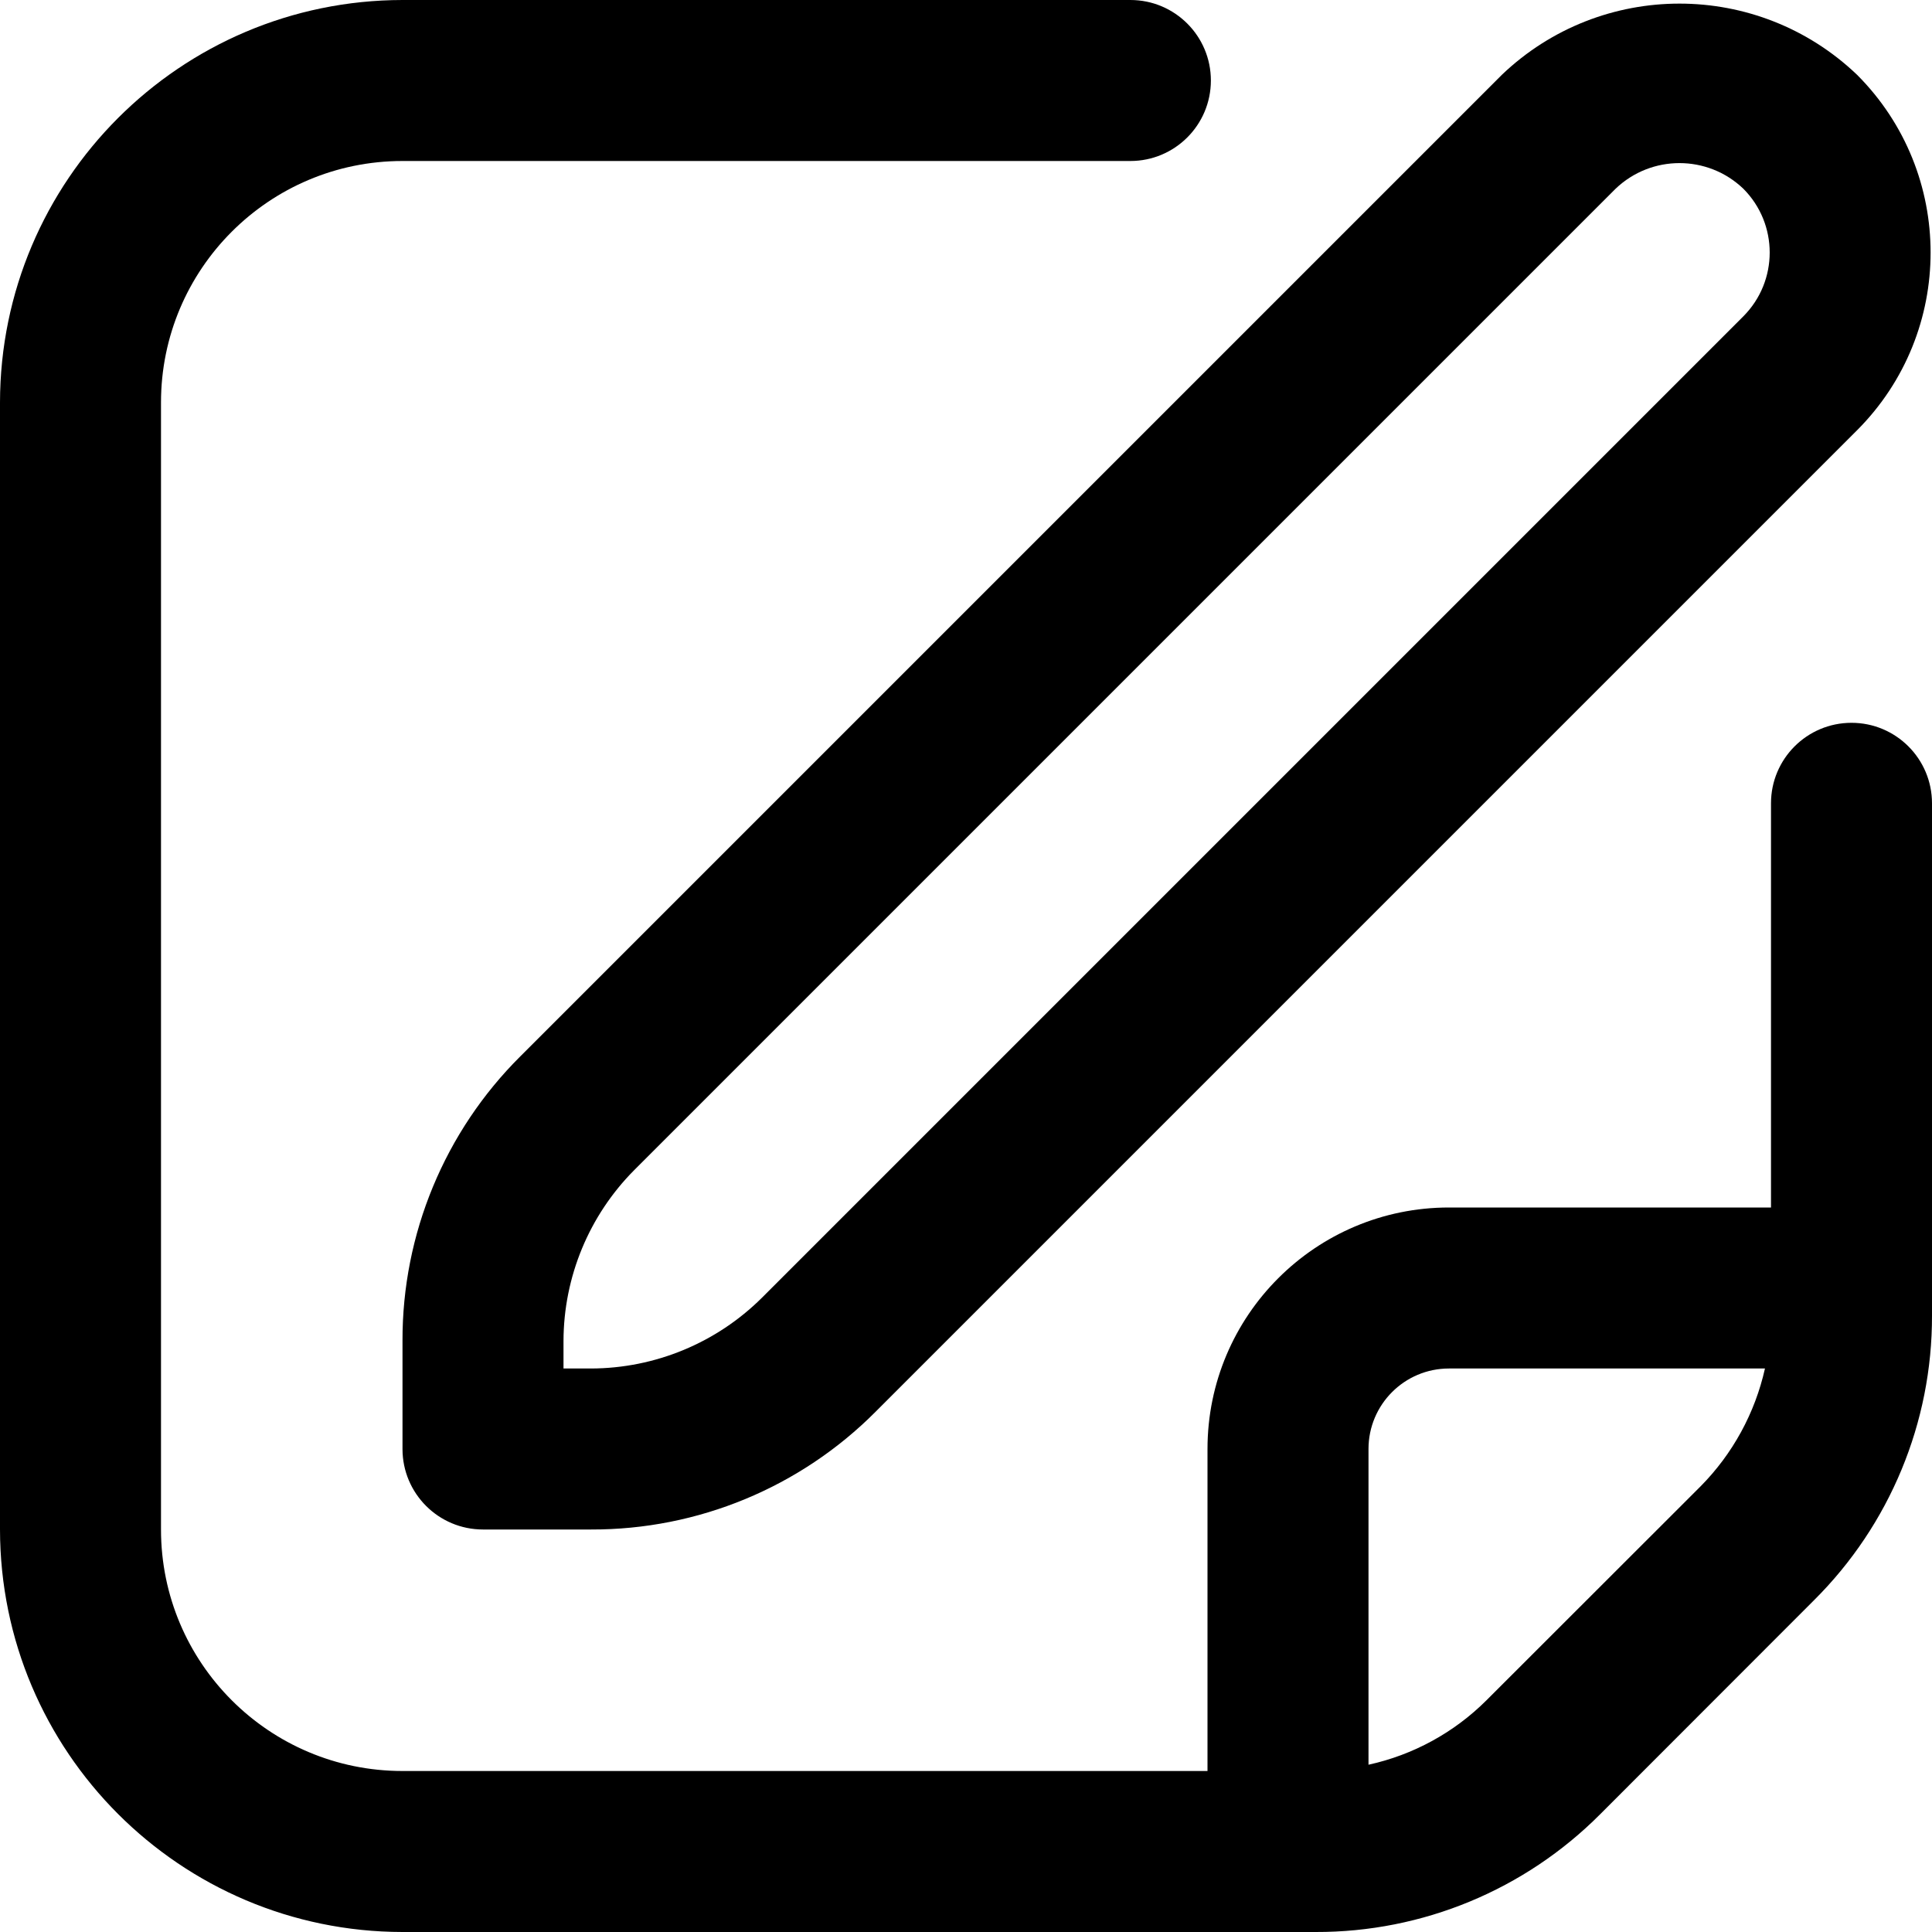
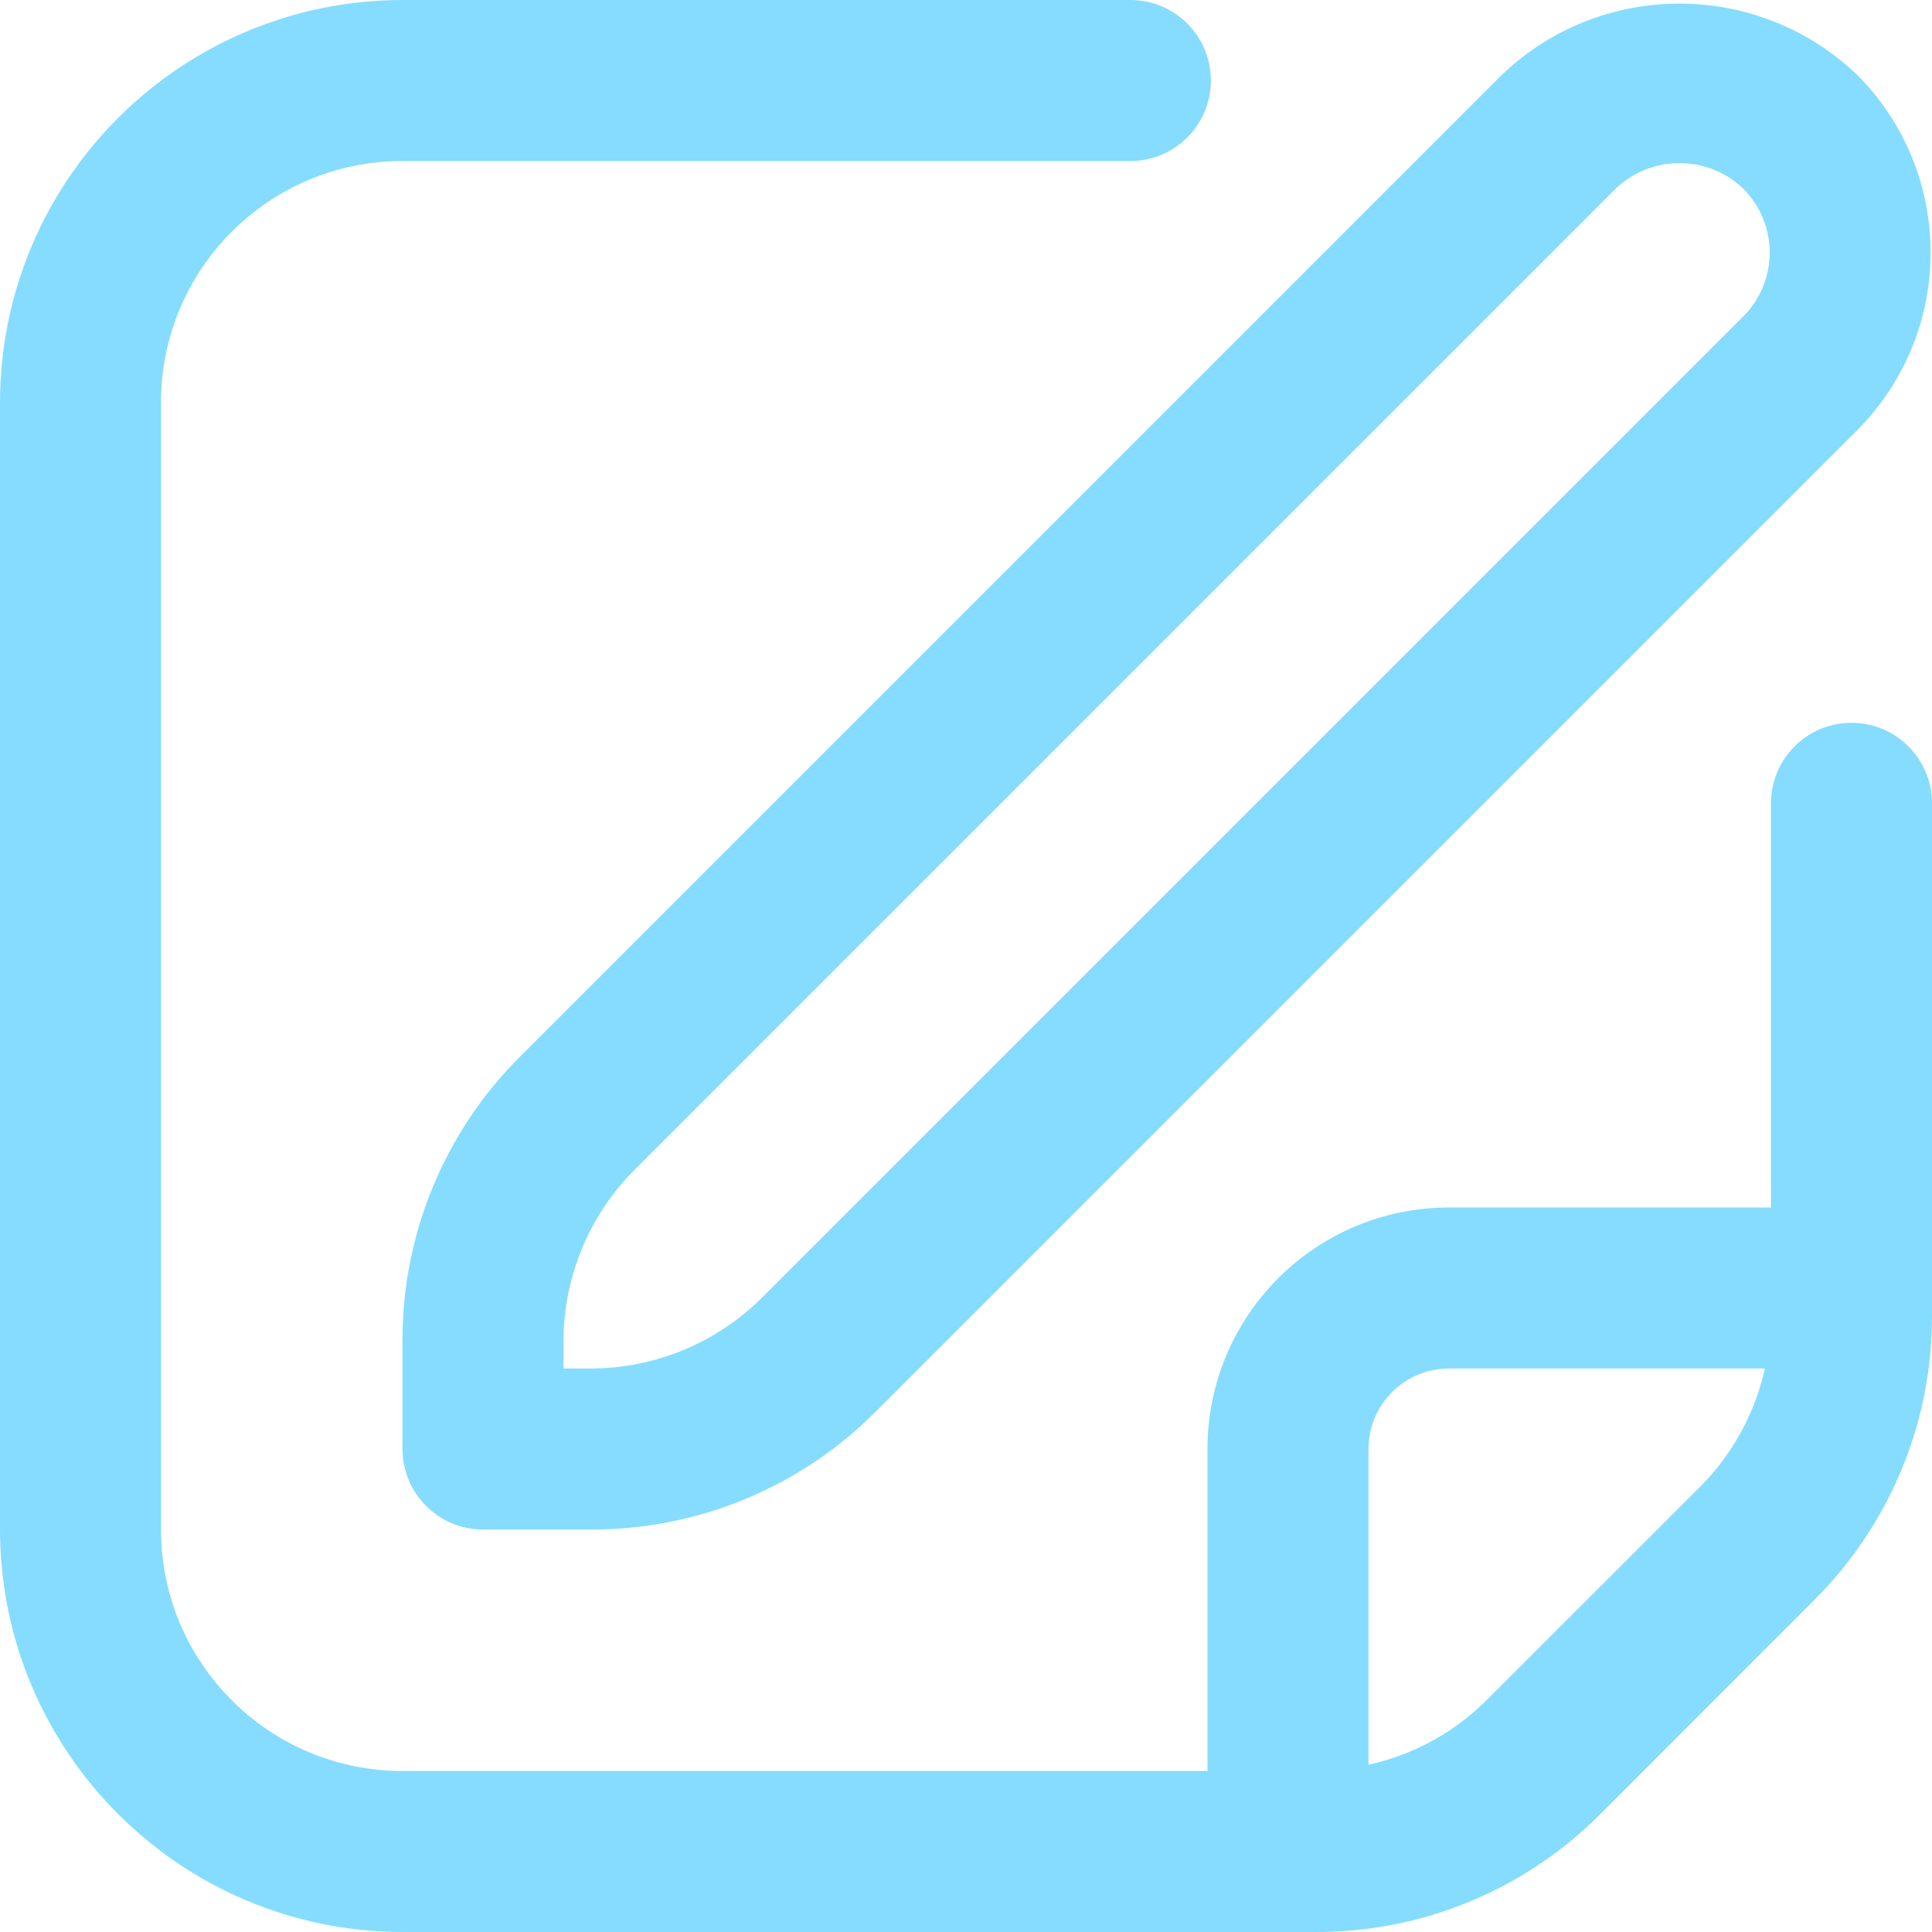
- <svg xmlns="http://www.w3.org/2000/svg" id="Outline" viewBox="0 0 24 24" width="512" height="512">
+ <svg xmlns="http://www.w3.org/2000/svg" fill="#85DCFF" id="Outline" viewBox="0 0 24 24" width="512" height="512">
  <path d="M18.656.93,6.464,13.122A4.966,4.966,0,0,0,5,16.657V18a1,1,0,0,0,1,1H7.343a4.966,4.966,0,0,0,3.535-1.464L23.07,5.344a3.125,3.125,0,0,0,0-4.414A3.194,3.194,0,0,0,18.656.93Zm3,3L9.464,16.122A3.02,3.02,0,0,1,7.343,17H7v-.343a3.02,3.02,0,0,1,.878-2.121L20.07,2.344a1.148,1.148,0,0,1,1.586,0A1.123,1.123,0,0,1,21.656,3.93Z" />
  <path d="M23,8.979a1,1,0,0,0-1,1V15H18a3,3,0,0,0-3,3v4H5a3,3,0,0,1-3-3V5A3,3,0,0,1,5,2h9.042a1,1,0,0,0,0-2H5A5.006,5.006,0,0,0,0,5V19a5.006,5.006,0,0,0,5,5H16.343a4.968,4.968,0,0,0,3.536-1.464l2.656-2.658A4.968,4.968,0,0,0,24,16.343V9.979A1,1,0,0,0,23,8.979ZM18.465,21.122a2.975,2.975,0,0,1-1.465.8V18a1,1,0,0,1,1-1h3.925a3.016,3.016,0,0,1-.8,1.464Z" />
</svg>
